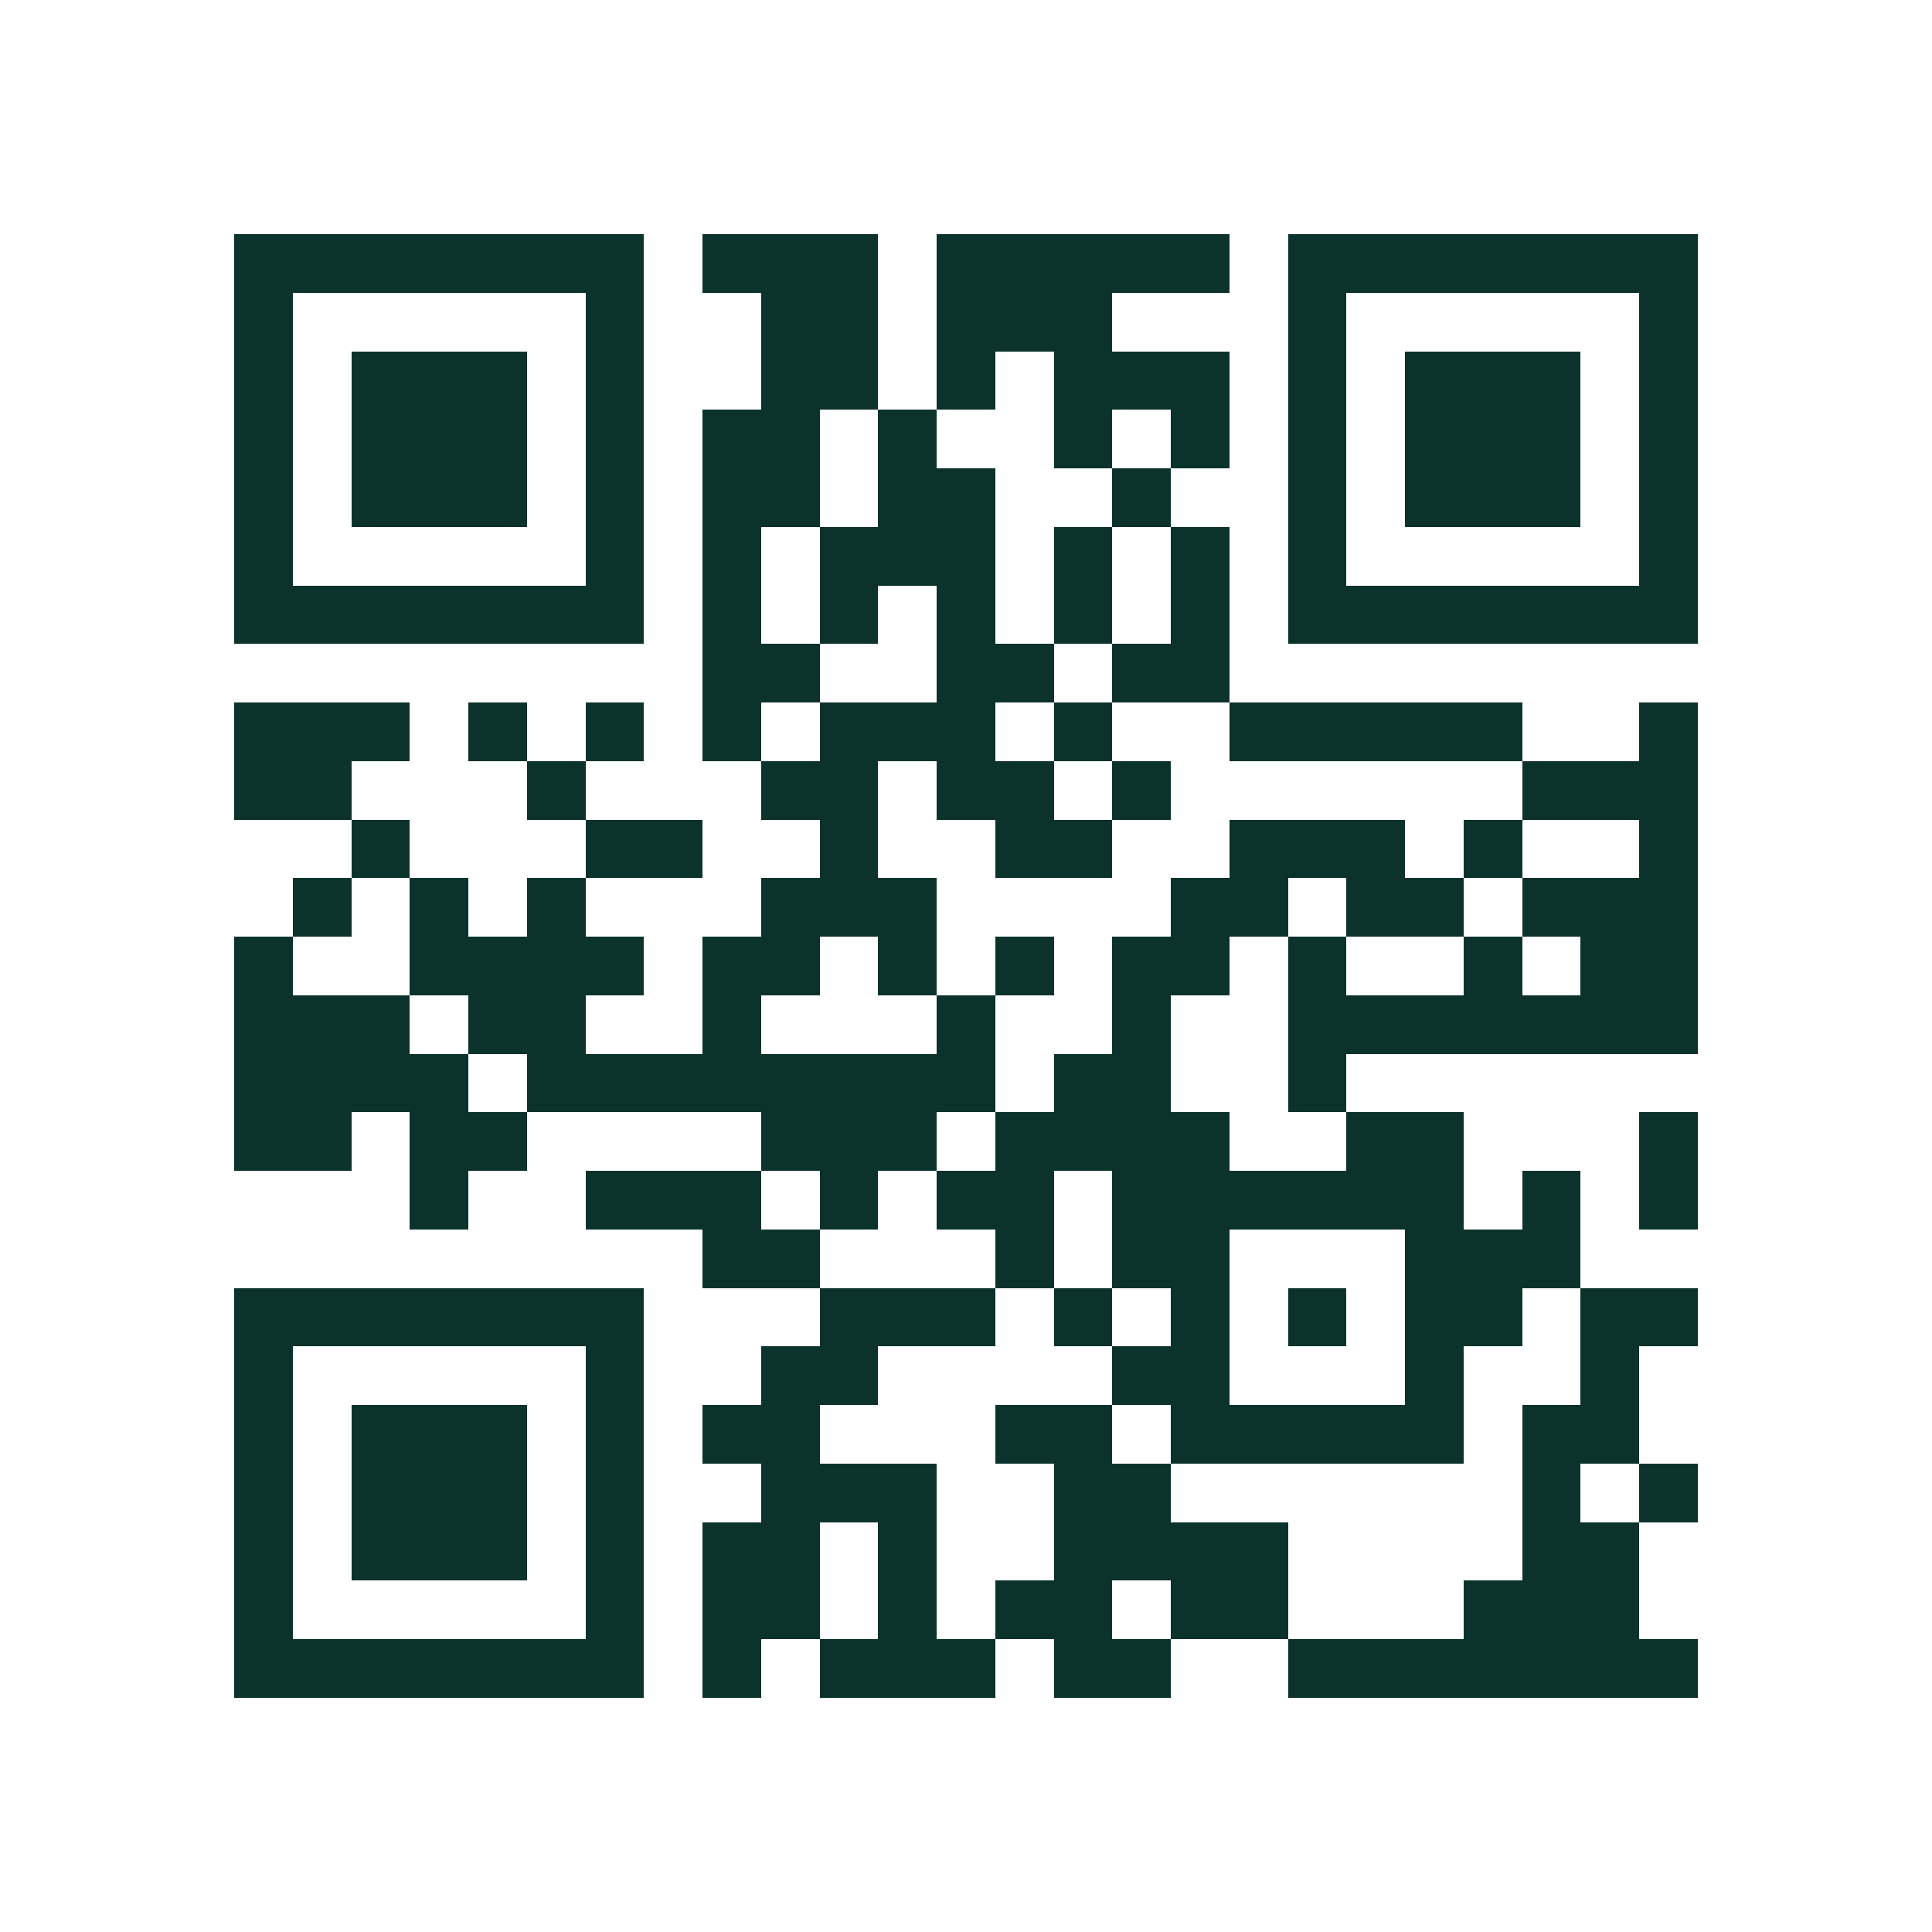
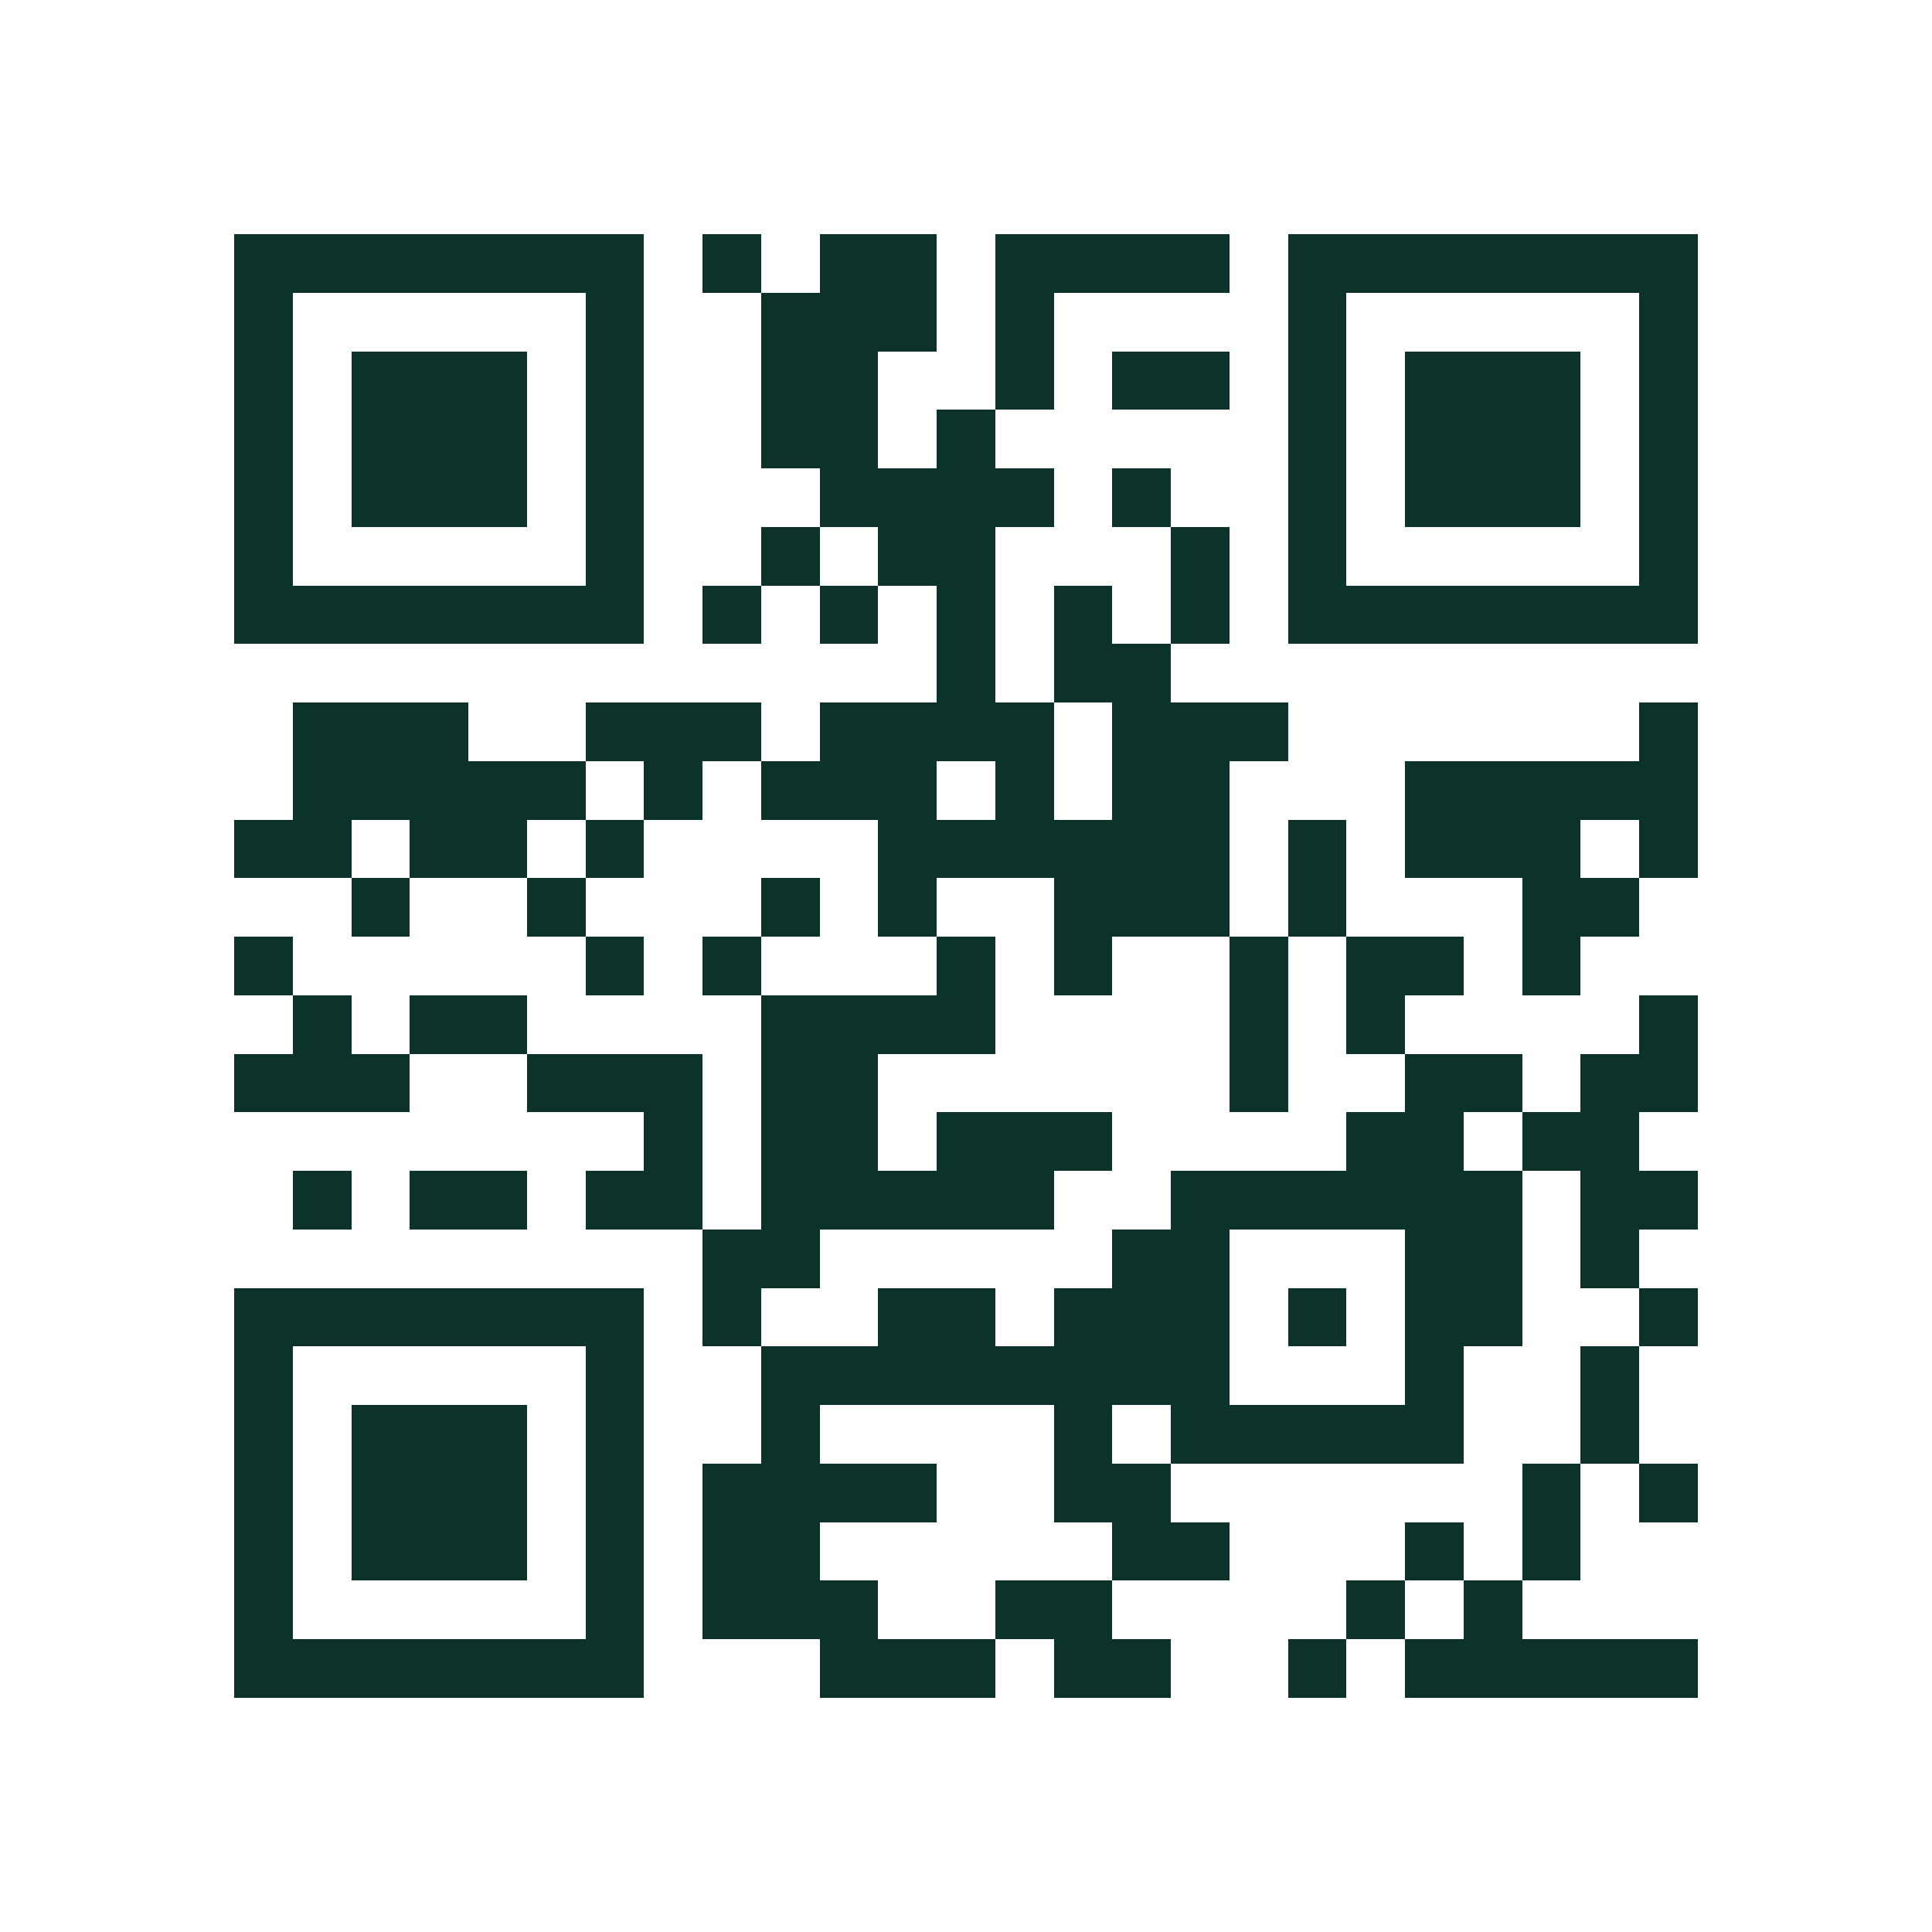
<svg xmlns="http://www.w3.org/2000/svg" width="600" height="600" viewBox="0 0 600 600">
  <rect width="600" height="600" style="fill:#fff;shape-rendering:crispEdges" />
-   <path d="M72.73 72.73v18.18h18.18V72.73zm18.18 0v18.18h18.18V72.73zm18.18 0v18.18h18.18V72.73zm18.18 0v18.18h18.18V72.73zm18.18 0v18.18h18.19V72.73zm18.19 0v18.18h18.18V72.73zm18.18 0v18.18H200V72.73zm36.36 0v18.18h18.18V72.73zm18.18 0v18.18h18.19V72.73zm18.19 0v18.18h18.18V72.73zm36.36 0v18.18h18.18V72.73zm18.18 0v18.18h18.18V72.73zm18.18 0v18.18h18.18V72.73zm18.18 0v18.18h18.19V72.73zm18.19 0v18.18h18.18V72.73zm36.36 0v18.18h18.18V72.73zm18.18 0v18.18h18.18V72.73zm18.18 0v18.18h18.19V72.73zm18.19 0v18.18h18.18V72.73zm18.18 0v18.18h18.18V72.73zm18.18 0v18.18h18.18V72.73zm18.18 0v18.18h18.18V72.73zM72.73 90.91v18.18h18.18V90.91zm109.09 0v18.18H200V90.91zm54.54 0v18.18h18.19V90.91zm18.19 0v18.18h18.18V90.91zm36.36 0v18.18h18.18V90.91zm18.18 0v18.18h18.18V90.91zm18.18 0v18.18h18.18V90.91zm72.73 0v18.18h18.18V90.91zm109.09 0v18.18h18.18V90.91zM72.73 109.09v18.18h18.18v-18.18zm36.36 0v18.18h18.18v-18.18zm18.18 0v18.18h18.18v-18.18zm18.18 0v18.18h18.19v-18.18zm36.37 0v18.18H200v-18.18zm54.54 0v18.18h18.19v-18.18zm18.19 0v18.18h18.18v-18.18zm36.36 0v18.18h18.18v-18.18zm36.36 0v18.18h18.18v-18.18zm18.18 0v18.18h18.19v-18.18zm18.19 0v18.18h18.18v-18.18zm36.36 0v18.18h18.18v-18.18zm36.36 0v18.18h18.19v-18.18zm18.19 0v18.18h18.18v-18.18zm18.18 0v18.18h18.18v-18.18zm36.36 0v18.18h18.18v-18.18zM72.73 127.27v18.18h18.18v-18.18zm36.36 0v18.18h18.18v-18.18zm18.18 0v18.18h18.18v-18.18zm18.18 0v18.18h18.19v-18.18zm36.37 0v18.18H200v-18.18zm36.36 0v18.18h18.18v-18.18zm18.18 0v18.18h18.19v-18.18zm36.37 0v18.18h18.18v-18.18zm54.54 0v18.18h18.18v-18.18zm36.37 0v18.18h18.18v-18.18zm36.36 0v18.18h18.18v-18.18zm36.36 0v18.18h18.19v-18.18zm18.19 0v18.18h18.18v-18.18zm18.18 0v18.18h18.18v-18.18zm36.36 0v18.18h18.18v-18.18zM72.73 145.45v18.19h18.18v-18.19zm36.36 0v18.19h18.18v-18.19zm18.18 0v18.19h18.18v-18.19zm18.18 0v18.19h18.19v-18.19zm36.37 0v18.19H200v-18.19zm36.36 0v18.19h18.18v-18.19zm18.18 0v18.19h18.19v-18.19zm36.37 0v18.19h18.18v-18.19zm18.18 0v18.19h18.18v-18.19zm54.54 0v18.19h18.19v-18.19zm54.55 0v18.19h18.18v-18.19zm36.36 0v18.19h18.19v-18.19zm18.19 0v18.19h18.18v-18.19zm18.18 0v18.19h18.18v-18.19zm36.36 0v18.19h18.18v-18.19zM72.73 163.64v18.18h18.18v-18.18zm109.09 0v18.18H200v-18.18zm36.36 0v18.18h18.18v-18.18zm36.37 0v18.18h18.18v-18.18zm18.18 0v18.18h18.18v-18.18zm18.18 0v18.18h18.18v-18.18zm36.36 0v18.18h18.18v-18.18zm36.37 0v18.18h18.18v-18.18zm36.36 0v18.18h18.18v-18.18zm109.09 0v18.18h18.18v-18.18zM72.73 181.82V200h18.18v-18.18zm18.18 0V200h18.18v-18.18zm18.18 0V200h18.18v-18.18zm18.18 0V200h18.18v-18.18zm18.18 0V200h18.19v-18.18zm18.19 0V200h18.18v-18.18zm18.18 0V200H200v-18.18zm36.36 0V200h18.18v-18.18zm36.37 0V200h18.18v-18.18zm36.36 0V200h18.18v-18.18zm36.36 0V200h18.18v-18.18zm36.37 0V200h18.18v-18.18zm36.36 0V200h18.18v-18.18zm18.18 0V200h18.18v-18.18zm18.18 0V200h18.19v-18.18zm18.19 0V200h18.18v-18.18zm18.18 0V200h18.18v-18.18zm18.18 0V200h18.18v-18.18zm18.18 0V200h18.18v-18.18zM218.18 200v18.18h18.18V200zm18.18 0v18.18h18.19V200zm54.55 0v18.18h18.18V200zm18.18 0v18.18h18.18V200zm36.36 0v18.18h18.19V200zm18.19 0v18.18h18.18V200zM72.73 218.18v18.18h18.18v-18.18zm18.18 0v18.18h18.18v-18.18zm18.18 0v18.18h18.18v-18.18zm36.36 0v18.18h18.19v-18.18zm36.37 0v18.18H200v-18.18zm36.36 0v18.18h18.18v-18.18zm36.37 0v18.18h18.18v-18.18zm18.18 0v18.18h18.18v-18.18zm18.18 0v18.18h18.18v-18.18zm36.36 0v18.18h18.18v-18.18zm54.55 0v18.18H400v-18.18zm18.18 0v18.18h18.18v-18.18zm18.18 0v18.18h18.18v-18.18zm18.18 0v18.18h18.19v-18.18zm18.19 0v18.18h18.18v-18.18zm54.54 0v18.18h18.18v-18.18zM72.73 236.36v18.19h18.18v-18.19zm18.18 0v18.19h18.18v-18.19zm72.73 0v18.19h18.18v-18.19zm72.72 0v18.19h18.19v-18.19zm18.19 0v18.19h18.18v-18.19zm36.36 0v18.19h18.18v-18.19zm18.18 0v18.19h18.18v-18.19zm36.36 0v18.19h18.19v-18.19zm127.28 0v18.19h18.18v-18.19zm18.18 0v18.19h18.18v-18.19zm18.18 0v18.19h18.18v-18.19zm-400 18.19v18.18h18.18v-18.18zm72.73 0v18.18H200v-18.18zm18.18 0v18.18h18.18v-18.18zm54.55 0v18.18h18.18v-18.18zm54.54 0v18.18h18.18v-18.18zm18.18 0v18.18h18.18v-18.18zm54.55 0v18.18H400v-18.18zm18.18 0v18.18h18.18v-18.18zm18.18 0v18.18h18.18v-18.18zm36.37 0v18.18h18.18v-18.18zm54.54 0v18.18h18.18v-18.18zM90.91 272.73v18.18h18.18v-18.18zm36.36 0v18.18h18.18v-18.18zm36.37 0v18.18h18.18v-18.18zm72.72 0v18.18h18.19v-18.18zm18.19 0v18.18h18.18v-18.18zm18.18 0v18.18h18.18v-18.18zm90.91 0v18.18h18.18v-18.18zm18.18 0v18.18H400v-18.18zm36.36 0v18.18h18.18v-18.18zm18.18 0v18.18h18.19v-18.18zm36.37 0v18.18h18.18v-18.18zm18.18 0v18.18h18.18v-18.18zm18.18 0v18.18h18.18v-18.18zM72.73 290.91v18.18h18.18v-18.18zm54.54 0v18.18h18.18v-18.18zm18.18 0v18.18h18.19v-18.18zm18.19 0v18.18h18.18v-18.18zm18.18 0v18.18H200v-18.18zm36.36 0v18.18h18.18v-18.18zm18.18 0v18.18h18.19v-18.18zm36.37 0v18.18h18.18v-18.18zm36.36 0v18.18h18.18v-18.18zm36.36 0v18.18h18.19v-18.18zm18.19 0v18.18h18.18v-18.18zm36.36 0v18.18h18.18v-18.18zm54.55 0v18.18h18.18v-18.18zm36.36 0v18.18h18.18v-18.18zm18.18 0v18.18h18.18v-18.18zM72.73 309.09v18.18h18.18v-18.18zm18.18 0v18.18h18.18v-18.18zm18.18 0v18.18h18.18v-18.18zm36.36 0v18.18h18.19v-18.18zm18.19 0v18.18h18.18v-18.18zm54.54 0v18.18h18.18v-18.18zm72.73 0v18.18h18.18v-18.18zm54.54 0v18.18h18.19v-18.18zm54.55 0v18.18h18.18v-18.18zm18.18 0v18.18h18.18v-18.18zm18.18 0v18.18h18.19v-18.18zm18.19 0v18.18h18.18v-18.18zm18.18 0v18.18h18.18v-18.18zm18.18 0v18.18h18.18v-18.18zm18.18 0v18.18h18.18v-18.18zM72.73 327.27v18.18h18.18v-18.18zm18.18 0v18.18h18.18v-18.18zm18.18 0v18.18h18.18v-18.18zm18.18 0v18.18h18.18v-18.18zm36.37 0v18.18h18.18v-18.18zm18.18 0v18.18H200v-18.18zm18.18 0v18.18h18.18v-18.18zm18.18 0v18.18h18.18v-18.18zm18.18 0v18.18h18.19v-18.18zm18.19 0v18.18h18.18v-18.18zm18.18 0v18.18h18.18v-18.18zm18.18 0v18.18h18.18v-18.18zm36.36 0v18.18h18.18v-18.18zm18.18 0v18.18h18.19v-18.18zm54.55 0v18.18h18.18v-18.18zM72.73 345.45v18.19h18.18v-18.19zm18.18 0v18.19h18.18v-18.19zm36.36 0v18.19h18.18v-18.19zm18.18 0v18.19h18.19v-18.19zm90.91 0v18.19h18.19v-18.19zm18.19 0v18.19h18.18v-18.19zm18.18 0v18.19h18.18v-18.19zm36.36 0v18.19h18.18v-18.19zm18.18 0v18.19h18.18v-18.19zm18.18 0v18.19h18.19v-18.19zm18.19 0v18.19h18.18v-18.19zm54.54 0v18.19h18.18v-18.19zm18.18 0v18.19h18.19v-18.19zm72.73 0v18.19h18.18v-18.19zm-381.82 18.19v18.18h18.18v-18.18zm54.55 0v18.18H200v-18.18zm18.18 0v18.18h18.18v-18.18zm18.18 0v18.18h18.18v-18.18zm36.37 0v18.18h18.18v-18.18zm36.36 0v18.18h18.18v-18.18zm18.18 0v18.18h18.18v-18.18zm36.36 0v18.18h18.19v-18.18zm18.19 0v18.18h18.18v-18.18zm18.18 0v18.18H400v-18.18zm18.18 0v18.18h18.18v-18.18zm18.18 0v18.18h18.18v-18.18zm18.18 0v18.18h18.19v-18.18zm36.37 0v18.18h18.18v-18.18zm36.36 0v18.18h18.18v-18.18zm-290.91 18.18V400h18.18v-18.18zm18.18 0V400h18.19v-18.18zm72.73 0V400h18.18v-18.18zm36.36 0V400h18.19v-18.18zm18.19 0V400h18.18v-18.18zm72.72 0V400h18.19v-18.18zm18.19 0V400h18.18v-18.18zm18.18 0V400h18.18v-18.18zM72.73 400v18.18h18.18V400zm18.18 0v18.18h18.18V400zm18.18 0v18.18h18.18V400zm18.18 0v18.18h18.18V400zm18.18 0v18.18h18.19V400zm18.19 0v18.18h18.18V400zm18.18 0v18.18H200V400zm72.73 0v18.18h18.18V400zm18.18 0v18.18h18.18V400zm18.18 0v18.18h18.18V400zm36.36 0v18.18h18.18V400zm36.37 0v18.18h18.18V400zm36.36 0v18.18h18.18V400zm36.36 0v18.18h18.19V400zm18.19 0v18.18h18.18V400zm36.36 0v18.18h18.18V400zm18.18 0v18.18h18.18V400zM72.73 418.18v18.18h18.18v-18.18zm109.09 0v18.18H200v-18.18zm54.54 0v18.18h18.19v-18.18zm18.19 0v18.18h18.18v-18.18zm90.9 0v18.18h18.19v-18.18zm18.19 0v18.18h18.18v-18.18zm72.72 0v18.18h18.19v-18.18zm54.55 0v18.18h18.18v-18.18zM72.73 436.36v18.19h18.18v-18.19zm36.36 0v18.19h18.18v-18.19zm18.18 0v18.19h18.18v-18.19zm18.18 0v18.19h18.19v-18.19zm36.37 0v18.19H200v-18.19zm36.36 0v18.19h18.18v-18.19zm18.18 0v18.19h18.19v-18.19zm72.73 0v18.19h18.18v-18.19zm18.18 0v18.19h18.18v-18.19zm36.37 0v18.19h18.18v-18.19zm18.18 0v18.19H400v-18.19zm18.18 0v18.19h18.18v-18.19zm18.18 0v18.19h18.18v-18.19zm18.18 0v18.19h18.19v-18.19zm36.37 0v18.19h18.18v-18.19zm18.18 0v18.19h18.18v-18.19zM72.73 454.55v18.18h18.18v-18.18zm36.36 0v18.18h18.18v-18.18zm18.18 0v18.18h18.18v-18.18zm18.18 0v18.18h18.19v-18.18zm36.37 0v18.18H200v-18.18zm54.54 0v18.18h18.19v-18.18zm18.19 0v18.18h18.18v-18.18zm18.18 0v18.18h18.18v-18.18zm54.54 0v18.18h18.18v-18.18zm18.18 0v18.18h18.19v-18.18zm127.28 0v18.18h18.18v-18.18zm36.36 0v18.18h18.18v-18.18zM72.73 472.73v18.18h18.18v-18.18zm36.36 0v18.18h18.18v-18.18zm18.18 0v18.18h18.18v-18.18zm18.18 0v18.18h18.19v-18.18zm36.37 0v18.18H200v-18.18zm36.36 0v18.18h18.18v-18.18zm18.18 0v18.18h18.19v-18.18zm36.37 0v18.18h18.18v-18.18zm54.54 0v18.18h18.18v-18.18zm18.18 0v18.18h18.19v-18.18zm18.19 0v18.18h18.18v-18.18zm18.18 0v18.18H400v-18.18zm90.91 0v18.18h18.18v-18.18zm18.18 0v18.18h18.18v-18.18zM72.73 490.91v18.18h18.18v-18.18zm109.09 0v18.18H200v-18.18zm36.36 0v18.18h18.18v-18.18zm18.18 0v18.18h18.19v-18.18zm36.37 0v18.18h18.18v-18.18zm36.36 0v18.18h18.18v-18.18zm18.18 0v18.18h18.18v-18.18zm36.37 0v18.18h18.18v-18.18zm18.18 0v18.18H400v-18.18zm72.73 0v18.18h18.18v-18.18zm18.18 0v18.18h18.18v-18.18zm18.18 0v18.18h18.18v-18.18zM72.73 509.09v18.18h18.18v-18.18zm18.18 0v18.18h18.18v-18.18zm18.18 0v18.18h18.18v-18.18zm18.18 0v18.18h18.18v-18.18zm18.18 0v18.18h18.19v-18.18zm18.19 0v18.18h18.18v-18.18zm18.18 0v18.18H200v-18.18zm36.36 0v18.18h18.18v-18.18zm36.37 0v18.18h18.18v-18.18zm18.18 0v18.18h18.18v-18.18zm18.18 0v18.18h18.18v-18.18zm36.36 0v18.18h18.18v-18.18zm18.18 0v18.18h18.19v-18.18zm54.55 0v18.18h18.18v-18.18zm18.18 0v18.18h18.18v-18.18zm18.18 0v18.18h18.19v-18.18zm18.19 0v18.18h18.18v-18.18zm18.18 0v18.18h18.18v-18.18zm18.18 0v18.18h18.18v-18.18zm18.18 0v18.18h18.18v-18.18z" style="fill:#0c322c;shape-rendering:crispEdges" />
+   <path d="M72.73 72.73v18.18h18.18V72.73zm18.18 0v18.18h18.18V72.73zm18.18 0v18.18h18.18V72.73zm18.18 0v18.18h18.18V72.73zm18.18 0v18.18h18.19V72.73zm18.19 0v18.18h18.18V72.73zm18.18 0v18.18H200V72.73zm36.36 0v18.18h18.18V72.73zm36.37 0v18.18h18.18V72.73zm18.18 0v18.18h18.18V72.73zm36.36 0v18.18h18.18V72.73zm18.18 0v18.18h18.18V72.73zm18.18 0v18.18h18.19V72.73zm18.19 0v18.18h18.18V72.73zm36.36 0v18.18h18.18V72.73zm18.18 0v18.18h18.18V72.73zm18.18 0v18.18h18.19V72.73zm18.19 0v18.18h18.18V72.73zm18.18 0v18.18h18.18V72.73zm18.18 0v18.18h18.18V72.73zm18.18 0v18.18h18.18V72.73zM72.73 90.91v18.18h18.18V90.91zm109.09 0v18.18H200V90.91zm54.54 0v18.18h18.19V90.91zm18.19 0v18.18h18.18V90.91zm18.18 0v18.18h18.18V90.91zm36.36 0v18.18h18.18V90.91zm90.91 0v18.18h18.18V90.91zm109.09 0v18.18h18.18V90.91zM72.73 109.09v18.18h18.18v-18.18zm36.36 0v18.18h18.18v-18.18zm18.18 0v18.18h18.18v-18.18zm18.18 0v18.18h18.19v-18.18zm36.37 0v18.18H200v-18.18zm54.54 0v18.18h18.19v-18.18zm18.19 0v18.18h18.18v-18.18zm54.54 0v18.18h18.18v-18.18zm36.36 0v18.18h18.19v-18.18zm18.19 0v18.18h18.18v-18.18zm36.36 0v18.18h18.18v-18.18zm36.36 0v18.18h18.19v-18.18zm18.19 0v18.18h18.18v-18.18zm18.18 0v18.18h18.18v-18.18zm36.36 0v18.18h18.18v-18.18zM72.73 127.27v18.18h18.18v-18.18zm36.36 0v18.18h18.18v-18.18zm18.18 0v18.18h18.18v-18.18zm18.18 0v18.18h18.19v-18.18zm36.37 0v18.18H200v-18.18zm54.54 0v18.18h18.19v-18.18zm18.19 0v18.18h18.18v-18.18zm36.36 0v18.18h18.18v-18.18zm109.09 0v18.18h18.18v-18.18zm36.36 0v18.18h18.19v-18.18zm18.19 0v18.18h18.18v-18.18zm18.18 0v18.18h18.18v-18.18zm36.36 0v18.18h18.18v-18.18zM72.73 145.45v18.19h18.18v-18.19zm36.36 0v18.19h18.18v-18.19zm18.18 0v18.19h18.18v-18.19zm18.18 0v18.19h18.19v-18.19zm36.37 0v18.19H200v-18.19zm72.73 0v18.19h18.18v-18.19zm18.18 0v18.19h18.18v-18.19zm18.18 0v18.19h18.18v-18.19zm18.18 0v18.19h18.18v-18.19zm36.36 0v18.19h18.19v-18.19zm54.55 0v18.19h18.18v-18.19zm36.36 0v18.19h18.19v-18.19zm18.19 0v18.19h18.18v-18.19zm18.18 0v18.19h18.18v-18.19zm36.36 0v18.19h18.18v-18.19zM72.73 163.64v18.18h18.18v-18.18zm109.09 0v18.18H200v-18.18zm54.54 0v18.18h18.19v-18.18zm36.37 0v18.18h18.18v-18.18zm18.18 0v18.18h18.18v-18.18zm72.73 0v18.18h18.18v-18.18zm36.36 0v18.18h18.18v-18.18zm109.09 0v18.18h18.18v-18.18zM72.73 181.82V200h18.18v-18.18zm18.18 0V200h18.18v-18.18zm18.18 0V200h18.18v-18.18zm18.18 0V200h18.18v-18.18zm18.18 0V200h18.19v-18.18zm18.19 0V200h18.18v-18.18zm18.18 0V200H200v-18.18zm36.36 0V200h18.18v-18.18zm36.37 0V200h18.18v-18.18zm36.36 0V200h18.18v-18.18zm36.36 0V200h18.18v-18.18zm36.37 0V200h18.18v-18.18zm36.36 0V200h18.18v-18.18zm18.18 0V200h18.18v-18.18zm18.18 0V200h18.19v-18.18zm18.19 0V200h18.18v-18.18zm18.18 0V200h18.18v-18.18zm18.18 0V200h18.18v-18.18zm18.18 0V200h18.18v-18.18zM290.91 200v18.18h18.18V200zm36.36 0v18.18h18.18V200zm18.18 0v18.18h18.19V200zM90.91 218.18v18.18h18.18v-18.18zm18.18 0v18.18h18.18v-18.18zm18.18 0v18.18h18.18v-18.18zm54.55 0v18.18H200v-18.18zm18.18 0v18.18h18.18v-18.18zm18.18 0v18.18h18.18v-18.18zm36.37 0v18.18h18.18v-18.18zm18.18 0v18.18h18.18v-18.18zm18.18 0v18.18h18.18v-18.18zm18.18 0v18.18h18.18v-18.18zm36.36 0v18.18h18.19v-18.18zm18.19 0v18.18h18.18v-18.18zm18.18 0v18.18H400v-18.18zm127.27 0v18.18h18.18v-18.18zM90.91 236.36v18.19h18.18v-18.19zm18.18 0v18.19h18.18v-18.19zm18.18 0v18.19h18.18v-18.19zm18.18 0v18.19h18.19v-18.19zm18.19 0v18.19h18.18v-18.19zm36.36 0v18.19h18.18v-18.19zm36.36 0v18.19h18.19v-18.19zm18.19 0v18.19h18.18v-18.19zm18.18 0v18.19h18.18v-18.19zm36.36 0v18.19h18.18v-18.19zm36.36 0v18.19h18.19v-18.19zm18.19 0v18.19h18.18v-18.19zm72.72 0v18.19h18.19v-18.19zm18.19 0v18.19h18.18v-18.19zm18.18 0v18.19h18.18v-18.19zm18.18 0v18.19h18.18v-18.19zm18.18 0v18.19h18.18v-18.19zM72.73 254.55v18.18h18.18v-18.18zm18.18 0v18.18h18.18v-18.18zm36.36 0v18.18h18.18v-18.18zm18.18 0v18.18h18.19v-18.18zm36.37 0v18.18H200v-18.18zm90.91 0v18.18h18.18v-18.18zm18.18 0v18.18h18.18v-18.18zm18.18 0v18.18h18.18v-18.18zm18.18 0v18.18h18.18v-18.18zm18.18 0v18.18h18.19v-18.18zm18.19 0v18.18h18.18v-18.18zm36.36 0v18.18h18.18v-18.18zm36.36 0v18.18h18.19v-18.18zm18.19 0v18.18h18.18v-18.18zm18.18 0v18.18h18.18v-18.18zm36.36 0v18.18h18.18v-18.18zm-400 18.18v18.18h18.18v-18.18zm54.55 0v18.18h18.18v-18.18zm72.72 0v18.18h18.19v-18.18zm36.37 0v18.18h18.18v-18.18zm54.54 0v18.18h18.18v-18.18zm18.18 0v18.18h18.19v-18.18zm18.19 0v18.18h18.18v-18.18zm36.36 0v18.18h18.18v-18.18zm72.73 0v18.18h18.18v-18.18zm18.18 0v18.18h18.18v-18.18zM72.73 290.91v18.18h18.18v-18.18zm109.09 0v18.18H200v-18.18zm36.36 0v18.18h18.18v-18.18zm72.73 0v18.18h18.18v-18.18zm36.36 0v18.18h18.18v-18.18zm54.55 0v18.18H400v-18.18zm36.36 0v18.18h18.18v-18.18zm18.18 0v18.18h18.19v-18.18zm36.37 0v18.18h18.18v-18.18zM90.91 309.09v18.18h18.18v-18.18zm36.36 0v18.18h18.18v-18.18zm18.18 0v18.18h18.19v-18.18zm90.91 0v18.18h18.19v-18.18zm18.19 0v18.18h18.18v-18.18zm18.18 0v18.18h18.18v-18.18zm18.18 0v18.18h18.18v-18.18zm90.91 0v18.18H400v-18.18zm36.36 0v18.18h18.18v-18.18zm90.91 0v18.18h18.18v-18.18zM72.73 327.27v18.18h18.18v-18.18zm18.18 0v18.18h18.18v-18.18zm18.18 0v18.18h18.18v-18.18zm54.55 0v18.18h18.18v-18.18zm18.18 0v18.18H200v-18.18zm18.18 0v18.18h18.18v-18.18zm36.36 0v18.18h18.19v-18.18zm18.19 0v18.18h18.18v-18.18zm127.27 0v18.18H400v-18.18zm54.54 0v18.18h18.19v-18.18zm18.19 0v18.18h18.18v-18.18zm36.36 0v18.18h18.18v-18.18zm18.18 0v18.18h18.18v-18.18zM200 345.45v18.19h18.18v-18.19zm36.36 0v18.19h18.19v-18.19zm18.19 0v18.19h18.18v-18.19zm36.36 0v18.19h18.18v-18.19zm18.18 0v18.19h18.18v-18.19zm18.18 0v18.19h18.18v-18.19zm90.91 0v18.19h18.18v-18.19zm18.18 0v18.19h18.19v-18.19zm36.37 0v18.19h18.18v-18.19zm18.18 0v18.19h18.18v-18.19zm-400 18.19v18.18h18.18v-18.18zm36.36 0v18.18h18.18v-18.18zm18.18 0v18.18h18.19v-18.18zm36.37 0v18.18H200v-18.18zm18.18 0v18.18h18.18v-18.18zm36.36 0v18.18h18.19v-18.18zm18.19 0v18.18h18.18v-18.18zm18.18 0v18.18h18.18v-18.18zm18.18 0v18.18h18.18v-18.18zm18.18 0v18.18h18.18v-18.18zm54.55 0v18.18h18.18v-18.18zm18.18 0v18.18H400v-18.18zm18.18 0v18.18h18.18v-18.18zm18.18 0v18.18h18.18v-18.18zm18.18 0v18.18h18.19v-18.18zm18.19 0v18.18h18.18v-18.18zm36.36 0v18.18h18.18v-18.18zm18.18 0v18.18h18.18v-18.18zm-290.91 18.18V400h18.18v-18.18zm18.18 0V400h18.19v-18.18zm109.09 0V400h18.19v-18.18zm18.19 0V400h18.18v-18.18zm72.72 0V400h18.19v-18.18zm18.19 0V400h18.18v-18.18zm36.36 0V400h18.18v-18.18zM72.73 400v18.18h18.18V400zm18.18 0v18.18h18.18V400zm18.18 0v18.18h18.18V400zm18.18 0v18.18h18.18V400zm18.18 0v18.18h18.19V400zm18.19 0v18.18h18.18V400zm18.18 0v18.18H200V400zm36.36 0v18.18h18.18V400zm54.55 0v18.18h18.18V400zm18.18 0v18.18h18.18V400zm36.36 0v18.18h18.18V400zm18.18 0v18.18h18.19V400zm18.19 0v18.18h18.18V400zm36.36 0v18.18h18.18V400zm36.36 0v18.18h18.19V400zm18.19 0v18.18h18.18V400zm54.54 0v18.18h18.18V400zM72.73 418.18v18.18h18.18v-18.18zm109.09 0v18.18H200v-18.18zm54.54 0v18.18h18.19v-18.18zm18.19 0v18.18h18.18v-18.18zm18.18 0v18.18h18.18v-18.18zm18.18 0v18.18h18.18v-18.18zm18.18 0v18.18h18.18v-18.18zm18.18 0v18.18h18.18v-18.18zm18.18 0v18.18h18.19v-18.18zm18.19 0v18.18h18.18v-18.18zm72.72 0v18.18h18.19v-18.18zm54.55 0v18.18h18.18v-18.18zM72.73 436.36v18.19h18.18v-18.19zm36.36 0v18.19h18.18v-18.19zm18.18 0v18.19h18.18v-18.19zm18.18 0v18.19h18.19v-18.19zm36.37 0v18.19H200v-18.19zm54.54 0v18.19h18.19v-18.19zm90.91 0v18.19h18.18v-18.19zm36.37 0v18.19h18.18v-18.19zm18.18 0v18.19H400v-18.19zm18.18 0v18.19h18.18v-18.19zm18.18 0v18.19h18.18v-18.19zm18.18 0v18.19h18.19v-18.19zm54.55 0v18.19h18.18v-18.19zM72.73 454.55v18.18h18.18v-18.18zm36.36 0v18.18h18.18v-18.18zm18.18 0v18.18h18.18v-18.18zm18.18 0v18.18h18.19v-18.18zm36.37 0v18.18H200v-18.18zm36.36 0v18.18h18.18v-18.18zm18.18 0v18.18h18.19v-18.18zm18.19 0v18.18h18.18v-18.18zm18.18 0v18.18h18.18v-18.18zm54.54 0v18.18h18.18v-18.18zm18.18 0v18.18h18.19v-18.18zm127.28 0v18.18h18.18v-18.18zm36.36 0v18.18h18.18v-18.18zM72.73 472.73v18.18h18.18v-18.18zm36.36 0v18.18h18.18v-18.18zm18.18 0v18.18h18.18v-18.18zm18.18 0v18.18h18.19v-18.18zm36.37 0v18.18H200v-18.18zm36.36 0v18.18h18.18v-18.18zm18.18 0v18.18h18.19v-18.18zm109.09 0v18.18h18.19v-18.18zm18.19 0v18.18h18.18v-18.18zm72.72 0v18.18h18.19v-18.18zm36.37 0v18.18h18.18v-18.18zm-400 18.18v18.18h18.18v-18.18zm109.09 0v18.18H200v-18.18zm36.36 0v18.18h18.18v-18.18zm18.18 0v18.18h18.19v-18.18zm18.19 0v18.18h18.18v-18.18zm54.54 0v18.18h18.18v-18.18zm18.18 0v18.18h18.18v-18.18zm90.91 0v18.18h18.18v-18.18zm36.37 0v18.18h18.18v-18.18zM72.73 509.09v18.18h18.18v-18.18zm18.18 0v18.18h18.18v-18.18zm18.18 0v18.18h18.18v-18.18zm18.18 0v18.18h18.18v-18.18zm18.18 0v18.18h18.19v-18.18zm18.19 0v18.18h18.18v-18.18zm18.18 0v18.18H200v-18.18zm72.73 0v18.18h18.18v-18.18zm18.18 0v18.18h18.18v-18.18zm18.18 0v18.18h18.18v-18.18zm36.36 0v18.18h18.18v-18.18zm18.18 0v18.18h18.19v-18.18zm54.55 0v18.18h18.18v-18.18zm36.36 0v18.18h18.19v-18.18zm18.19 0v18.18h18.18v-18.18zm18.18 0v18.18h18.18v-18.18zm18.18 0v18.18h18.18v-18.18zm18.18 0v18.18h18.18v-18.18z" style="fill:#0c322c;shape-rendering:crispEdges" />
</svg>
